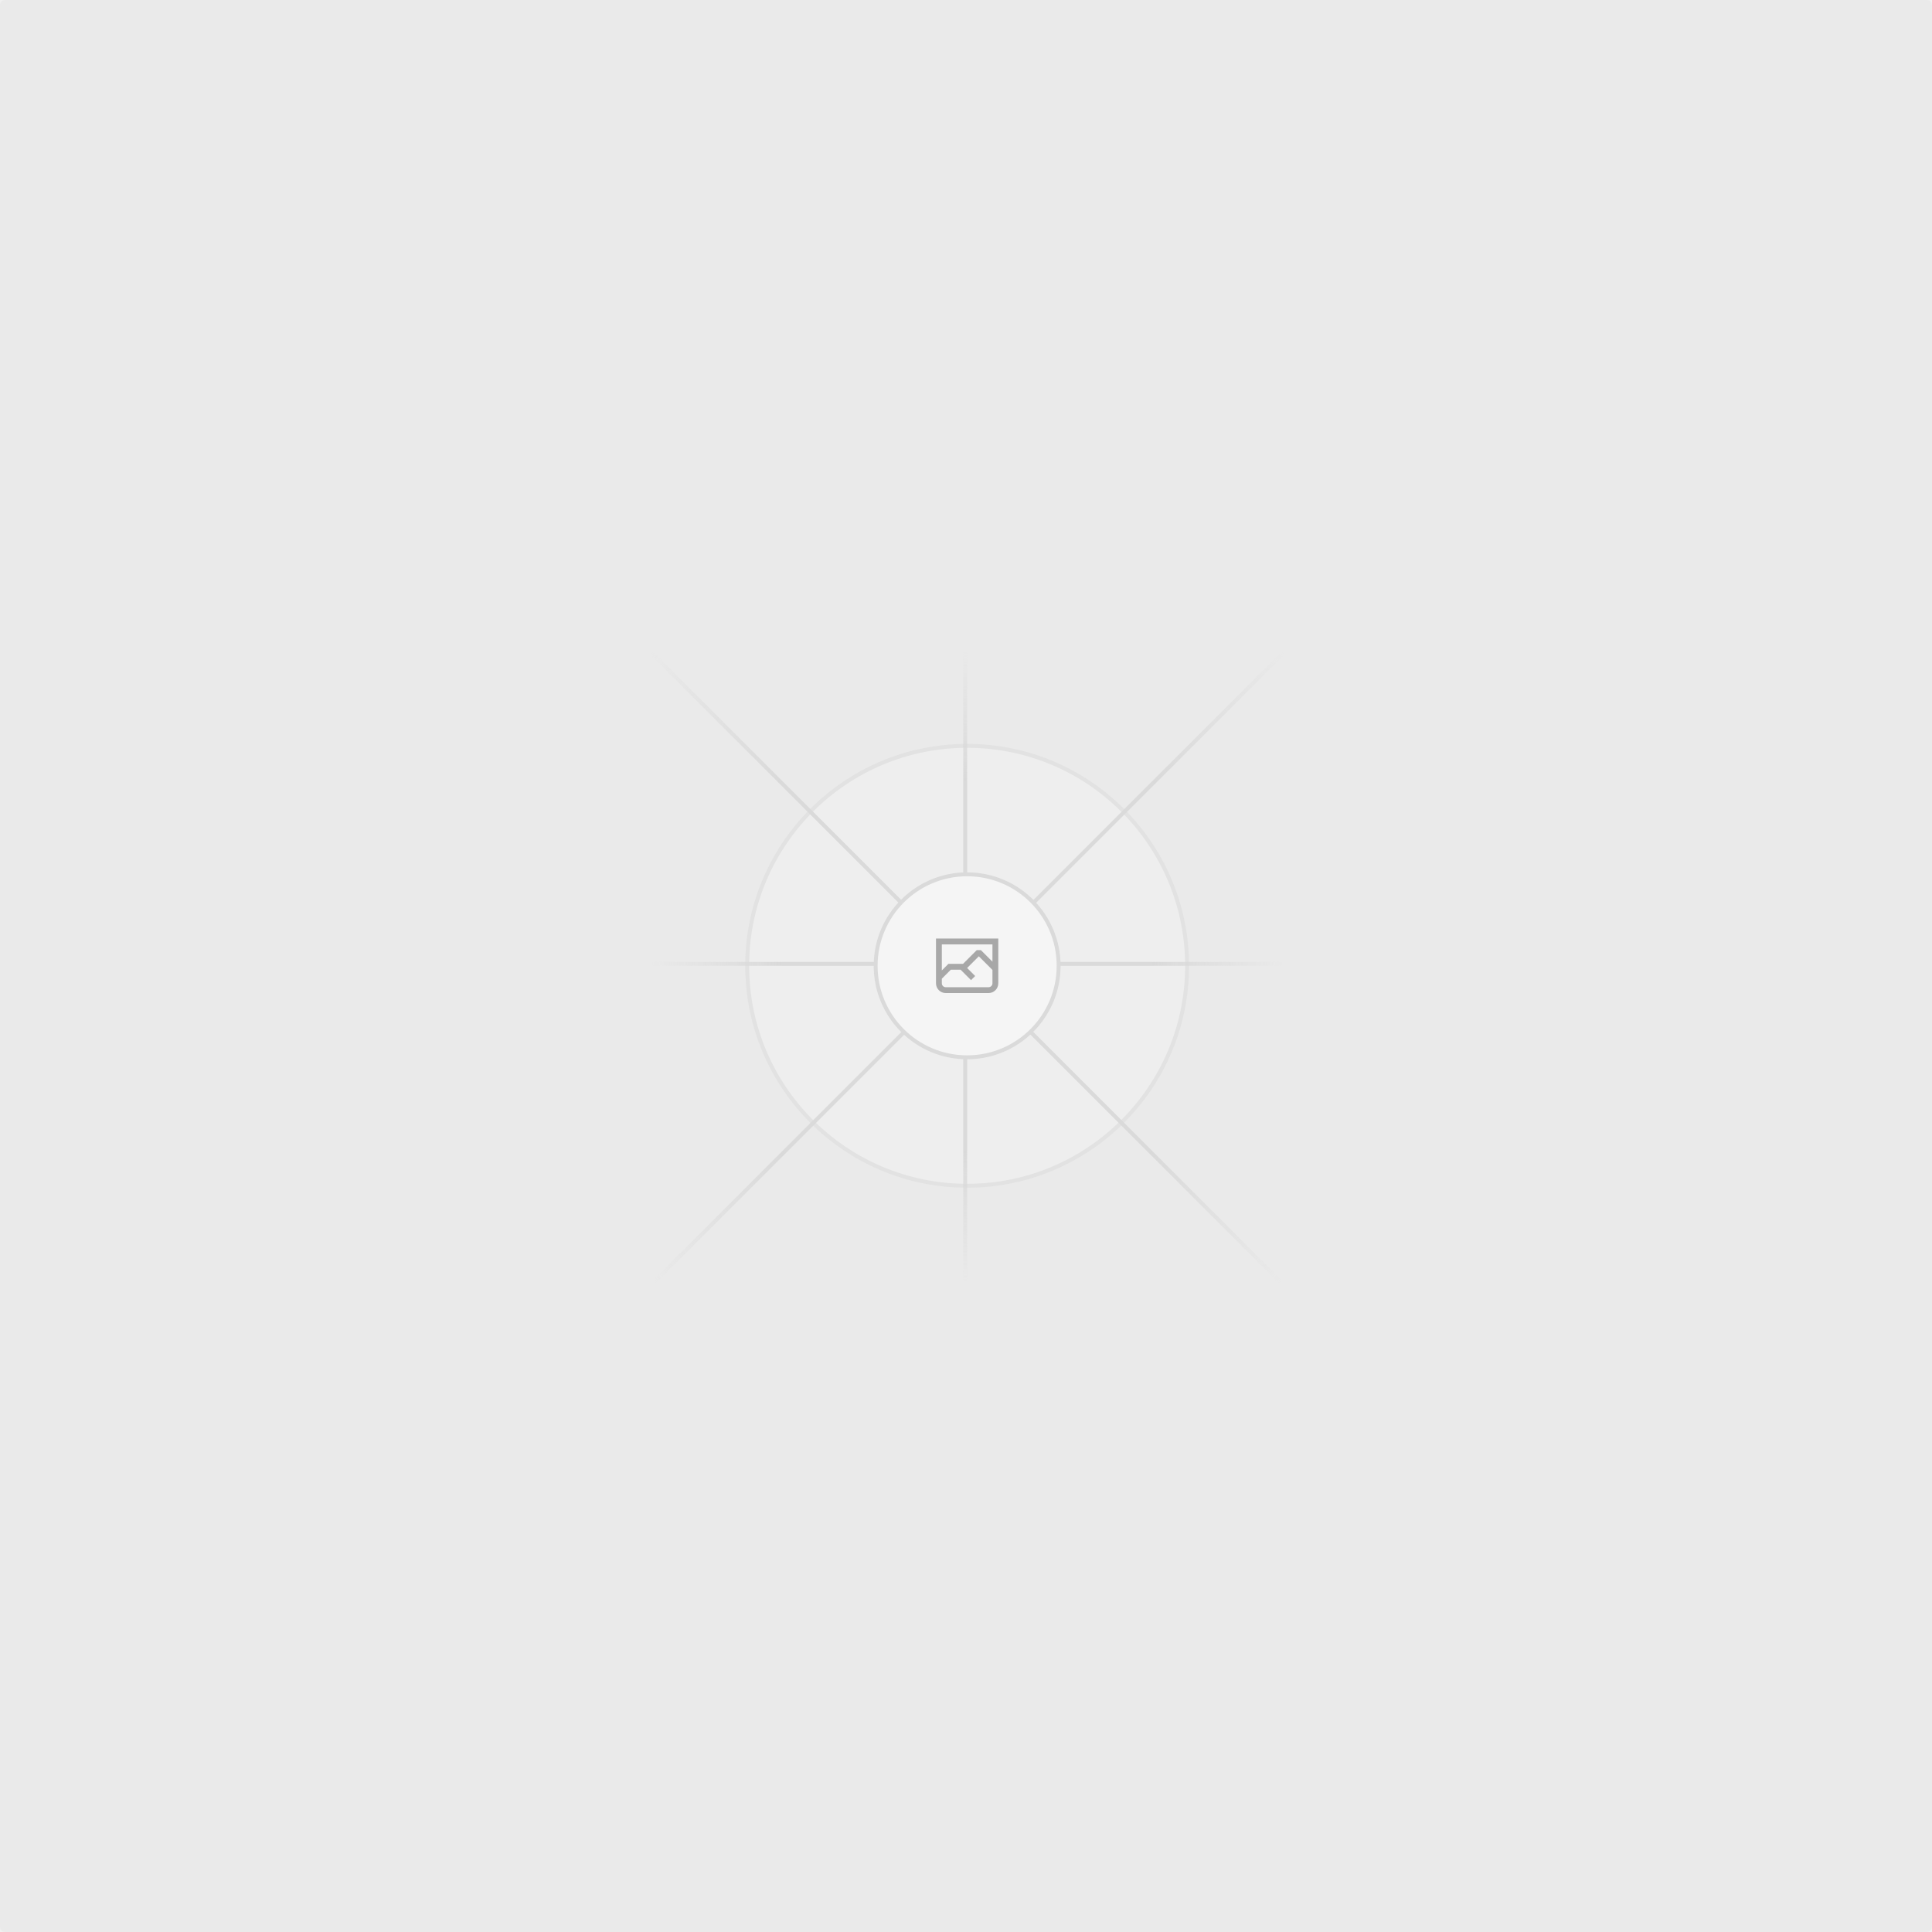
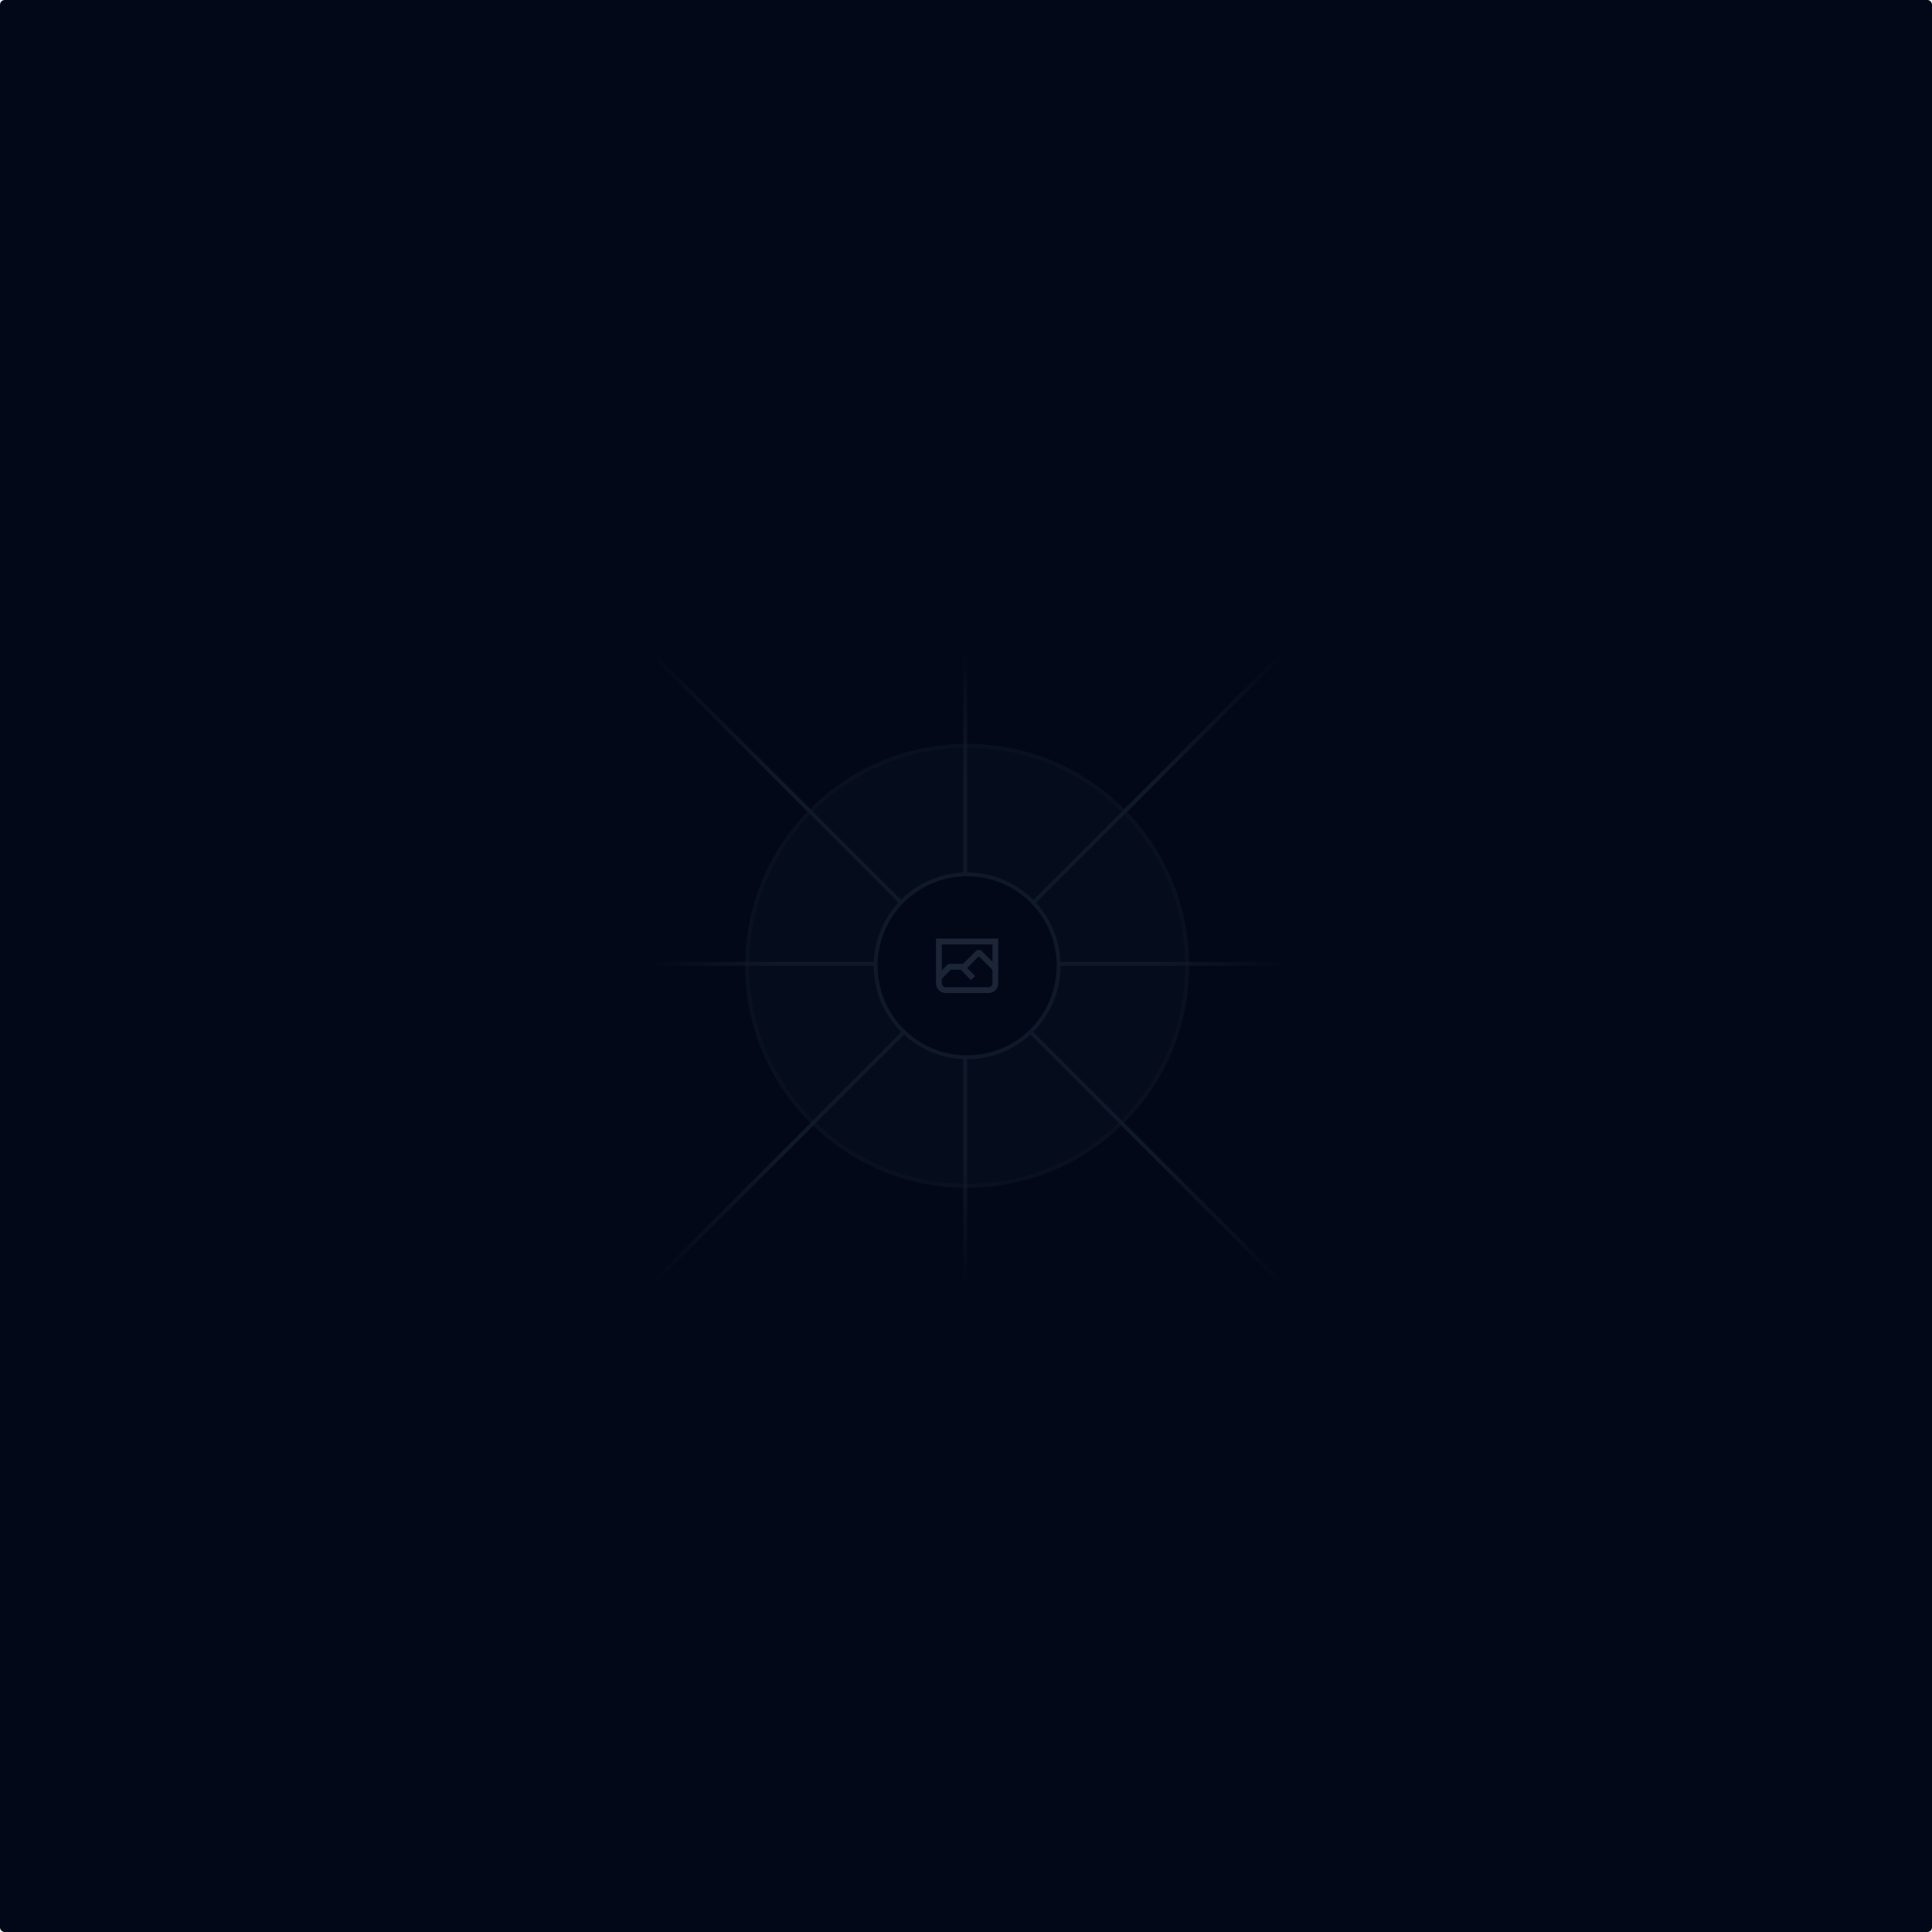
<svg xmlns="http://www.w3.org/2000/svg" width="1200" height="1200" fill="none">
-   <rect width="1200" height="1200" fill="#EAEAEA" rx="3" />
+   <rect width="1200" height="1200" fill="#020817" rx="3" />
  <g opacity=".5">
    <g opacity=".5">
-       <path fill="#FAFAFA" d="M600.709 736.5c-75.454 0-136.621-61.167-136.621-136.62 0-75.454 61.167-136.621 136.621-136.621 75.453 0 136.62 61.167 136.62 136.621 0 75.453-61.167 136.62-136.62 136.62Z" />
-       <path stroke="#C9C9C9" stroke-width="2.418" d="M600.709 736.5c-75.454 0-136.621-61.167-136.621-136.62 0-75.454 61.167-136.621 136.621-136.621 75.453 0 136.62 61.167 136.62 136.621 0 75.453-61.167 136.62-136.62 136.62Z" />
+       <path fill="#0F1629" d="M600.709 736.5c-75.454 0-136.621-61.167-136.621-136.62 0-75.454 61.167-136.621 136.621-136.621 75.453 0 136.62 61.167 136.62 136.621 0 75.453-61.167 136.62-136.62 136.62Z" />
+       <path stroke="#1E293B" stroke-width="2.418" d="M600.709 736.5c-75.454 0-136.621-61.167-136.621-136.62 0-75.454 61.167-136.621 136.621-136.621 75.453 0 136.62 61.167 136.62 136.621 0 75.453-61.167 136.62-136.62 136.62Z" />
    </g>
    <path stroke="url(#a)" stroke-width="2.418" d="M0-1.209h553.581" transform="scale(1 -1) rotate(45 1163.11 91.165)" />
    <path stroke="url(#b)" stroke-width="2.418" d="M404.846 598.671h391.726" />
    <path stroke="url(#c)" stroke-width="2.418" d="M599.5 795.742V404.017" />
    <path stroke="url(#d)" stroke-width="2.418" d="m795.717 796.597-391.441-391.44" />
-     <path fill="#fff" d="M600.709 656.704c-31.384 0-56.825-25.441-56.825-56.824 0-31.384 25.441-56.825 56.825-56.825 31.383 0 56.824 25.441 56.824 56.825 0 31.383-25.441 56.824-56.824 56.824Z" />
+     <path fill="#020817" d="M600.709 656.704c-31.384 0-56.825-25.441-56.825-56.824 0-31.384 25.441-56.825 56.825-56.825 31.383 0 56.824 25.441 56.824 56.825 0 31.383-25.441 56.824-56.824 56.824Z" />
    <g clip-path="url(#e)">
-       <path fill="#666" fill-rule="evenodd" d="M616.426 586.58h-31.434v16.176l3.553-3.554.531-.531h9.068l.074-.074 8.463-8.463h2.565l7.18 7.181V586.58Zm-15.715 14.654 3.698 3.699 1.283 1.282-2.565 2.565-1.282-1.283-5.2-5.199h-6.066l-5.514 5.514-.073.073v2.876a2.418 2.418 0 0 0 2.418 2.418h26.598a2.418 2.418 0 0 0 2.418-2.418v-8.317l-8.463-8.463-7.181 7.181-.071.072Zm-19.347 5.442v4.085a6.045 6.045 0 0 0 6.046 6.045h26.598a6.044 6.044 0 0 0 6.045-6.045v-7.108l1.356-1.355-1.282-1.283-.074-.073v-17.989h-38.689v23.43l-.146.146.146.147Z" clip-rule="evenodd" />
+       <path fill="#334155" fill-rule="evenodd" d="M616.426 586.58h-31.434v16.176l3.553-3.554.531-.531h9.068l.074-.074 8.463-8.463h2.565l7.18 7.181V586.58Zm-15.715 14.654 3.698 3.699 1.283 1.282-2.565 2.565-1.282-1.283-5.2-5.199h-6.066l-5.514 5.514-.073.073v2.876a2.418 2.418 0 0 0 2.418 2.418h26.598a2.418 2.418 0 0 0 2.418-2.418v-8.317l-8.463-8.463-7.181 7.181-.071.072Zm-19.347 5.442v4.085a6.045 6.045 0 0 0 6.046 6.045h26.598a6.044 6.044 0 0 0 6.045-6.045v-7.108l1.356-1.355-1.282-1.283-.074-.073v-17.989h-38.689v23.43l-.146.146.146.147Z" clip-rule="evenodd" />
    </g>
-     <path stroke="#C9C9C9" stroke-width="2.418" d="M600.709 656.704c-31.384 0-56.825-25.441-56.825-56.824 0-31.384 25.441-56.825 56.825-56.825 31.383 0 56.824 25.441 56.824 56.825 0 31.383-25.441 56.824-56.824 56.824Z" />
+     <path stroke="#1E293B" stroke-width="2.418" d="M600.709 656.704c-31.384 0-56.825-25.441-56.825-56.824 0-31.384 25.441-56.825 56.825-56.825 31.383 0 56.824 25.441 56.824 56.825 0 31.383-25.441 56.824-56.824 56.824Z" />
  </g>
  <defs>
    <linearGradient id="a" x1="554.061" x2="-.48" y1=".083" y2=".087" gradientUnits="userSpaceOnUse">
-       <stop stop-color="#C9C9C9" stop-opacity="0" />
-       <stop offset=".208" stop-color="#C9C9C9" />
-       <stop offset=".792" stop-color="#C9C9C9" />
-       <stop offset="1" stop-color="#C9C9C9" stop-opacity="0" />
+       <stop stop-color="#1E293B" stop-opacity="0" />
+       <stop offset=".208" stop-color="#1E293B" />
+       <stop offset=".792" stop-color="#1E293B" />
+       <stop offset="1" stop-color="#1E293B" stop-opacity="0" />
    </linearGradient>
    <linearGradient id="b" x1="796.912" x2="404.507" y1="599.963" y2="599.965" gradientUnits="userSpaceOnUse">
-       <stop stop-color="#C9C9C9" stop-opacity="0" />
-       <stop offset=".208" stop-color="#C9C9C9" />
-       <stop offset=".792" stop-color="#C9C9C9" />
-       <stop offset="1" stop-color="#C9C9C9" stop-opacity="0" />
+       <stop stop-color="#1E293B" stop-opacity="0" />
+       <stop offset=".208" stop-color="#1E293B" />
+       <stop offset=".792" stop-color="#1E293B" />
+       <stop offset="1" stop-color="#1E293B" stop-opacity="0" />
    </linearGradient>
    <linearGradient id="c" x1="600.792" x2="600.794" y1="403.677" y2="796.082" gradientUnits="userSpaceOnUse">
-       <stop stop-color="#C9C9C9" stop-opacity="0" />
-       <stop offset=".208" stop-color="#C9C9C9" />
-       <stop offset=".792" stop-color="#C9C9C9" />
-       <stop offset="1" stop-color="#C9C9C9" stop-opacity="0" />
+       <stop stop-color="#1E293B" stop-opacity="0" />
+       <stop offset=".208" stop-color="#1E293B" />
+       <stop offset=".792" stop-color="#1E293B" />
+       <stop offset="1" stop-color="#1E293B" stop-opacity="0" />
    </linearGradient>
    <linearGradient id="d" x1="404.85" x2="796.972" y1="403.903" y2="796.02" gradientUnits="userSpaceOnUse">
-       <stop stop-color="#C9C9C9" stop-opacity="0" />
-       <stop offset=".208" stop-color="#C9C9C9" />
-       <stop offset=".792" stop-color="#C9C9C9" />
-       <stop offset="1" stop-color="#C9C9C9" stop-opacity="0" />
+       <stop stop-color="#1E293B" stop-opacity="0" />
+       <stop offset=".208" stop-color="#1E293B" />
+       <stop offset=".792" stop-color="#1E293B" />
+       <stop offset="1" stop-color="#1E293B" stop-opacity="0" />
    </linearGradient>
    <clipPath id="e">
-       <path fill="#fff" d="M581.364 580.535h38.689v38.689h-38.689z" />
+       <path fill="#020817" d="M581.364 580.535h38.689v38.689h-38.689z" />
    </clipPath>
  </defs>
</svg>
